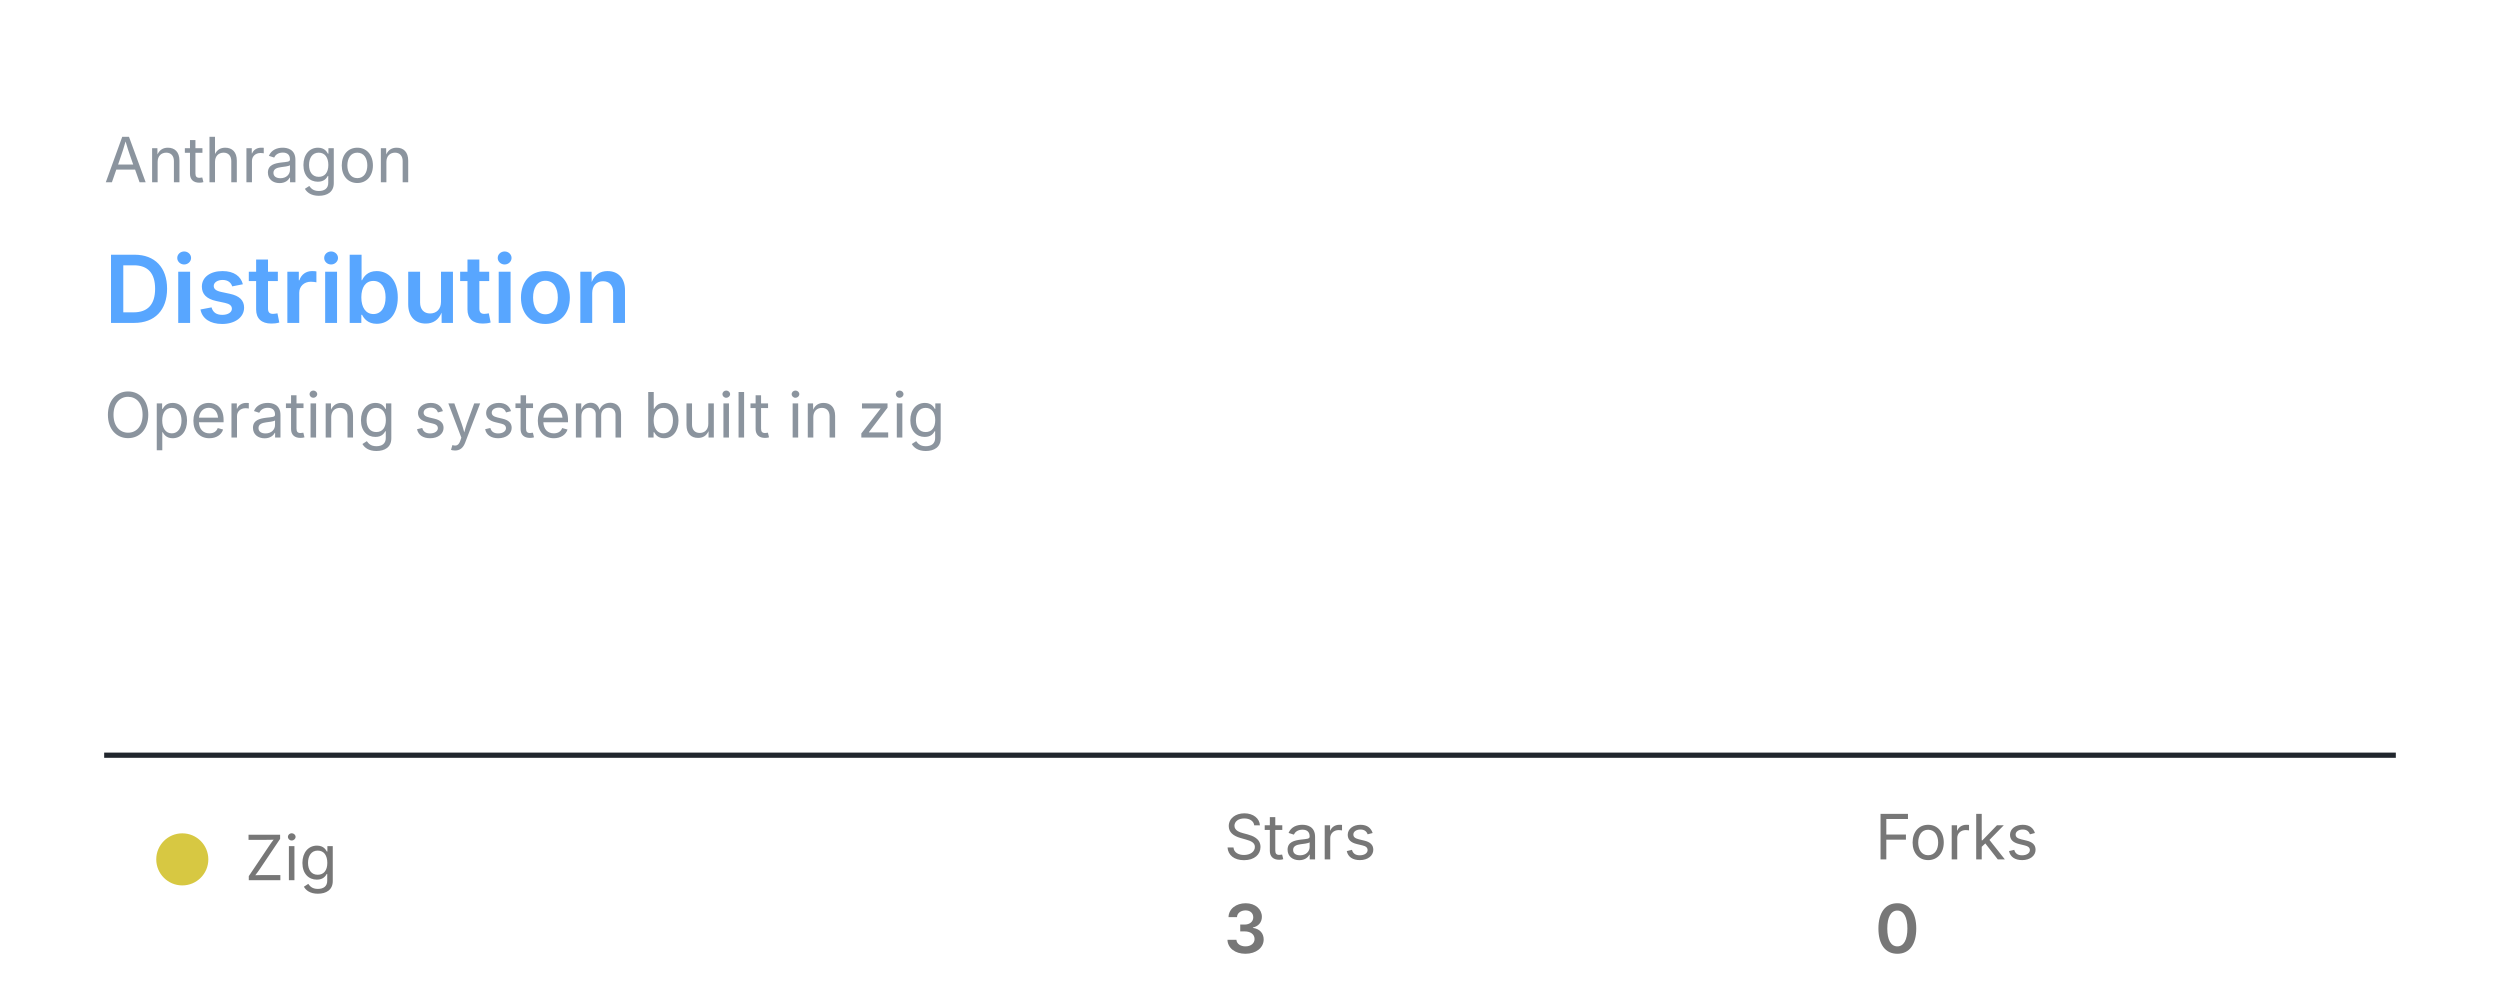
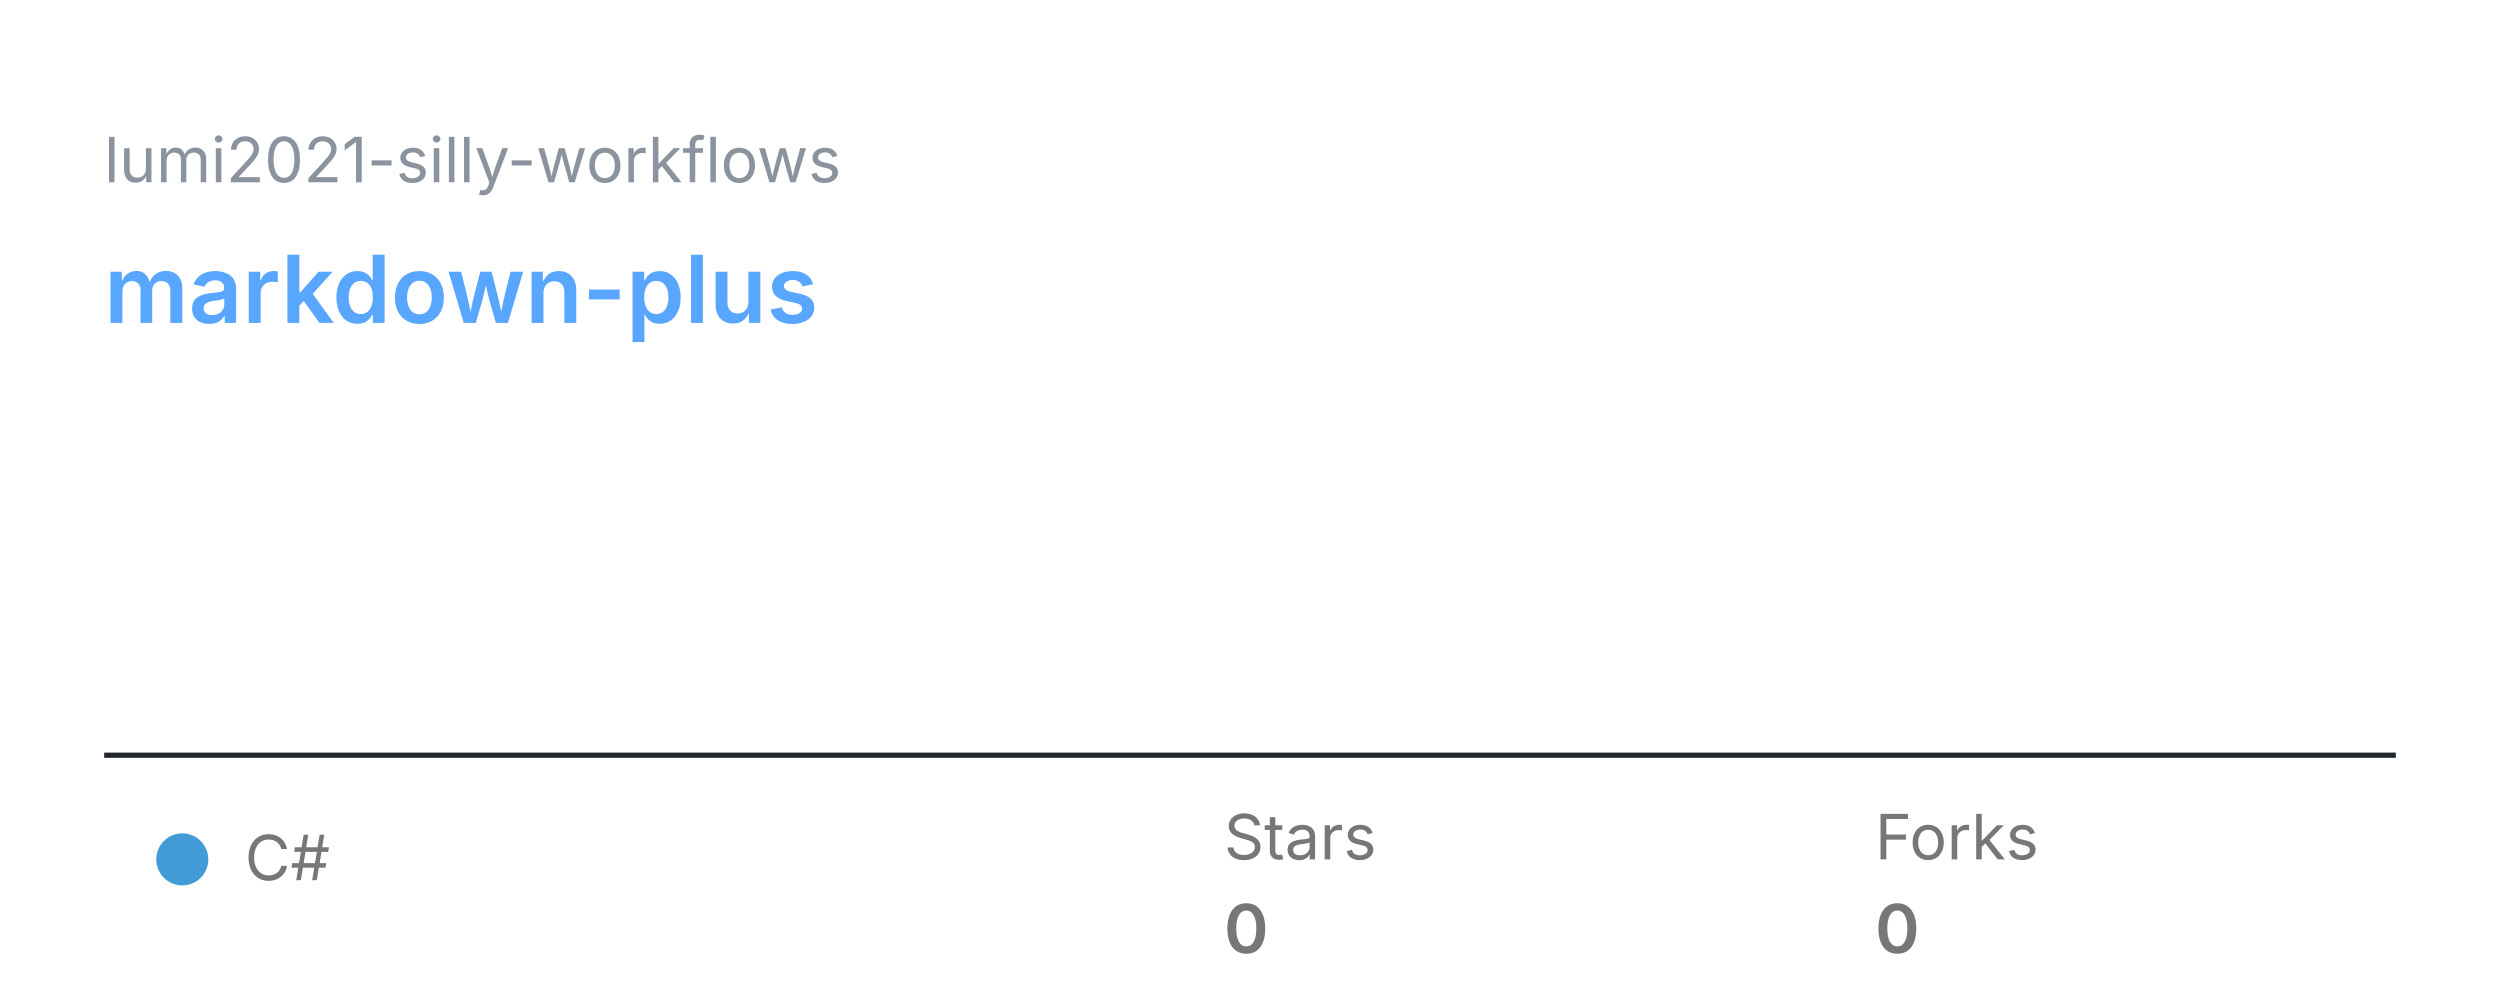
<svg xmlns="http://www.w3.org/2000/svg" width="480" height="190" viewBox="0 0 480 190" fill="none">
  <style>text {
    color: #777;
}

.title {
    font-family: -apple-system, BlinkMacSystemFont, 'Segoe UI', sans-serif;
    font-size: 18px;
    font-weight: 600;
    fill: #58a6ff;
}

.subtitle {
    font-family: -apple-system, BlinkMacSystemFont, 'Segoe UI', sans-serif;
    font-size: 12px;
    fill: #8b949e;
}

.badge {
    font-family: -apple-system, BlinkMacSystemFont, 'Segoe UI', sans-serif;
    font-size: 10px;
    font-weight: bold;
    fill: #3fb950;
}

.label {
    font-family: -apple-system, BlinkMacSystemFont, 'Segoe UI', sans-serif;
    font-size: 12px;
    fill: currentColor;
}

.value {
    font-family: -apple-system, BlinkMacSystemFont, 'Segoe UI', sans-serif;
    font-size: 13px;
    font-weight: 600;
    fill: currentColor;
}</style>
-   <text x="20" y="35" class="subtitle">Anthragon</text>
-   <text x="20" y="62" class="title">Distribution</text>
-   <text x="20" y="84" class="subtitle" font-size="11">
-     <tspan x="20" dy="0">Operating system built in zig</tspan>
-   </text>
+   <text x="20" y="35" class="subtitle">lumi2021-silly-workflows</text>
+   <text x="20" y="62" class="title">markdown-plus</text>
+   <text x="20" y="84" class="subtitle" font-size="11" />
  <line x1="20" y1="145" x2="460" y2="145" stroke="#21262d" stroke-width="1" />
  <g transform="translate(30, 165)">
-     <circle cx="5" cy="0" r="5" fill="hsl(54, 65%, 55%)" />
-     <text x="17" y="4" class="label">Zig</text>
+     <circle cx="5" cy="0" r="5" fill="hsl(204, 65%, 55%)" />
+     <text x="17" y="4" class="label">C#</text>
    <g transform="translate(205, 0)">
      <text x="0" y="0" class="label">Stars</text>
-       <text x="0" y="18" class="value">3</text>
+       <text x="0" y="18" class="value">0</text>
    </g>
    <g transform="translate(330, 0)">
      <text x="0" y="0" class="label">Forks</text>
      <text x="0" y="18" class="value">0</text>
    </g>
  </g>
</svg>
